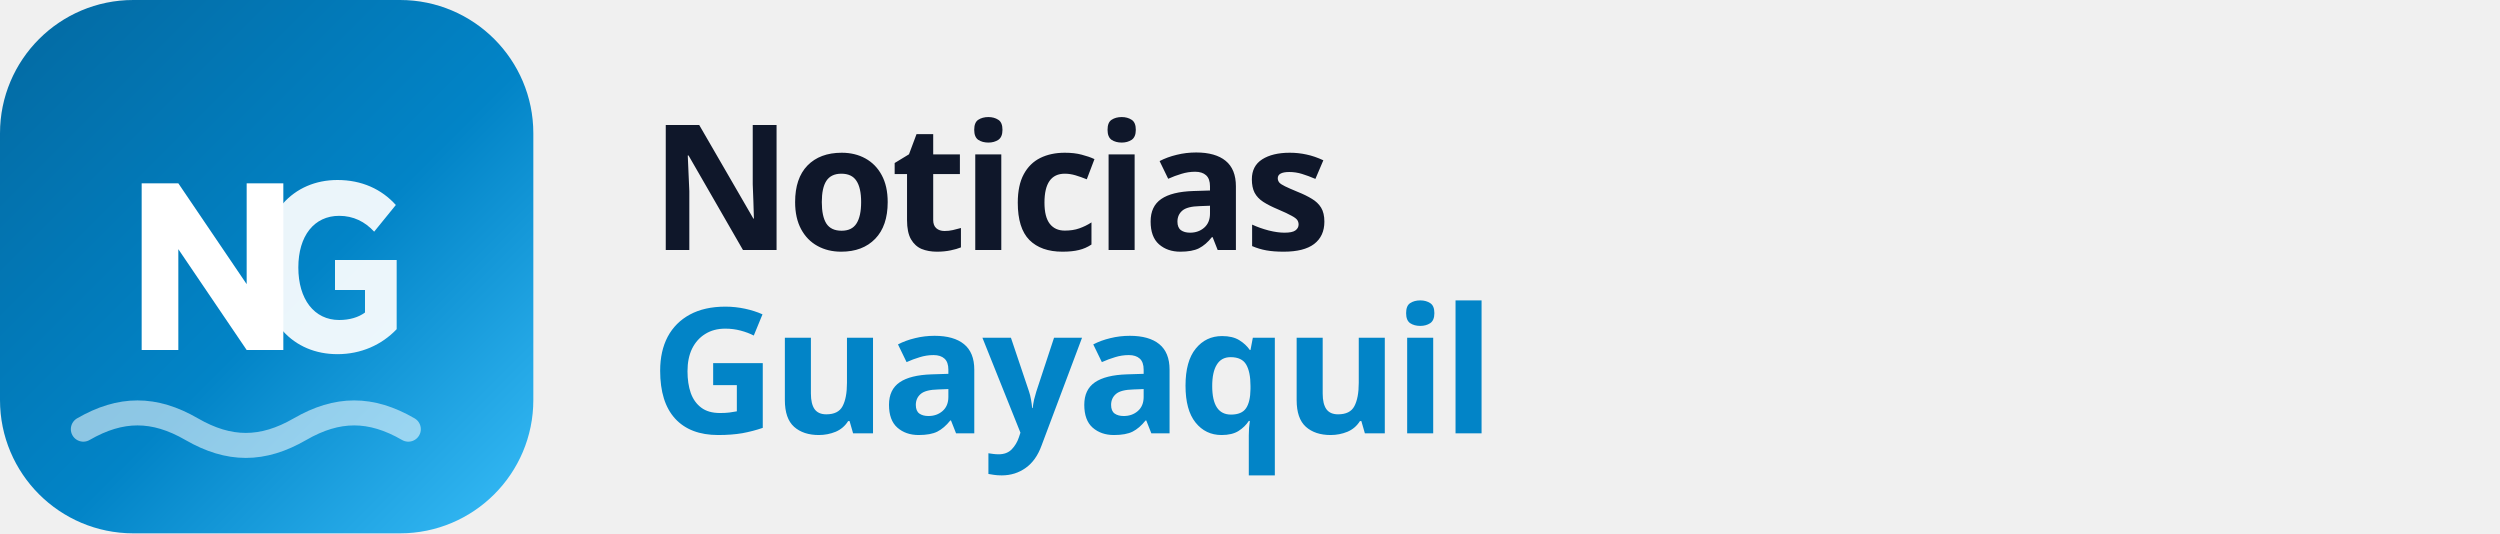
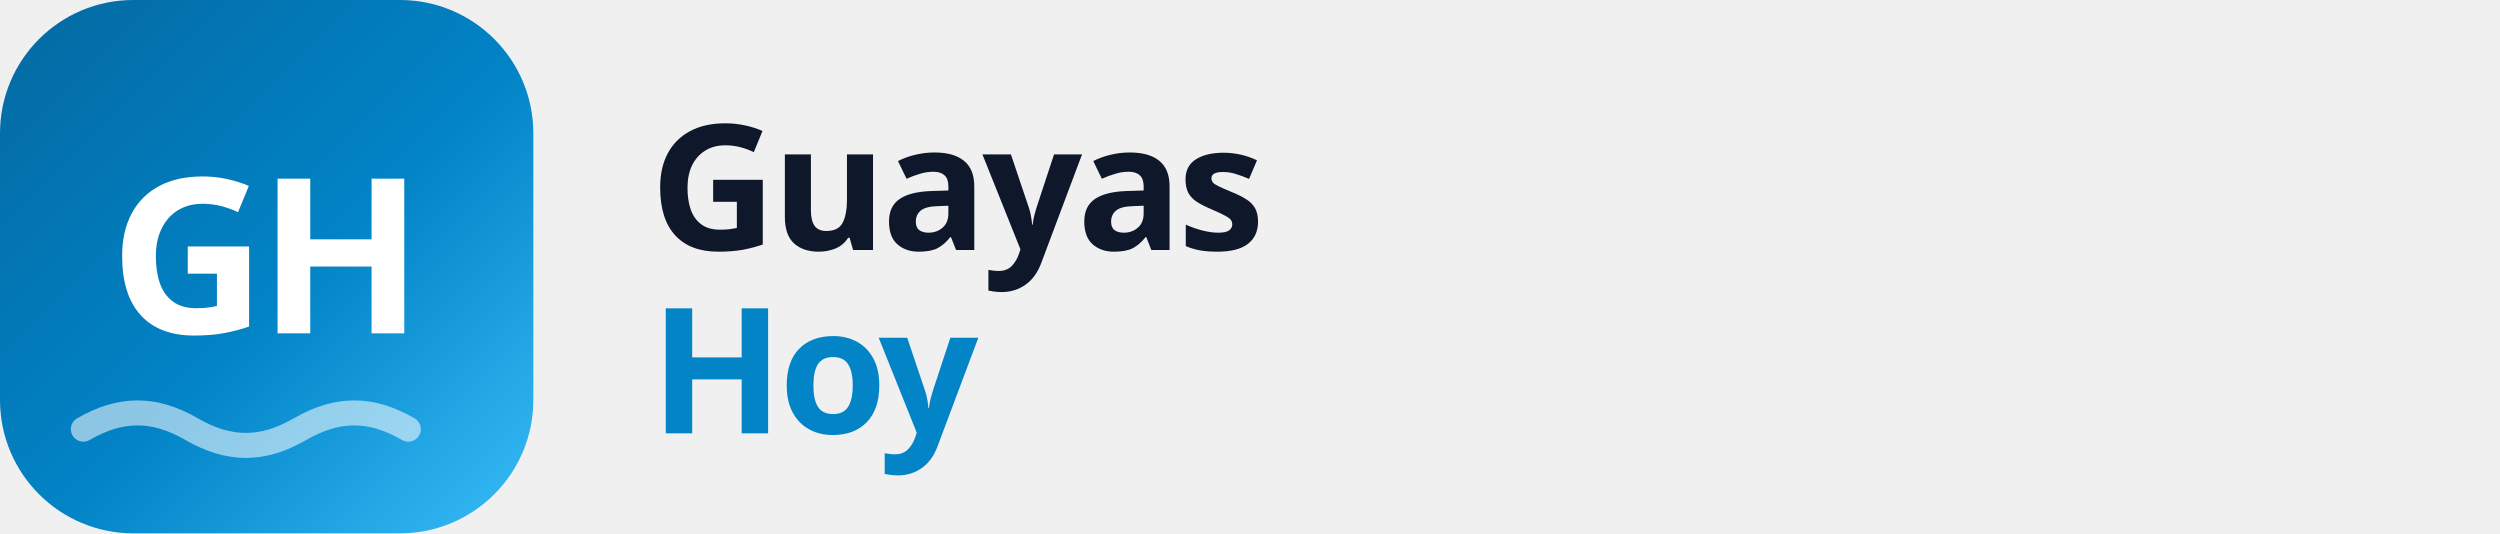
- <svg xmlns="http://www.w3.org/2000/svg" viewBox="0 0 300 64" role="img" aria-label="Noticias Guayaquil">
+ <svg xmlns="http://www.w3.org/2000/svg" viewBox="0 0 300 64" role="img" aria-label="Guayas Hoy">
  <defs>
-     <linearGradient id="ng-mark-dark" x1="0" y1="0" x2="1" y2="1">
+     <linearGradient id="gh-mark-dark" x1="0" y1="0" x2="1" y2="1">
      <stop offset="0%" stop-color="#0369A1" />
      <stop offset="55%" stop-color="#0284C7" />
      <stop offset="100%" stop-color="#38BDF8" />
    </linearGradient>
  </defs>
-   <rect width="64" height="64" rx="16" fill="url(#ng-mark-dark)" />
-   <path d="M17 42V22h4.4l8.2 12.1V22H34v20h-4.4l-8.2-12.1V42H17z" fill="#fff" />
-   <path d="M47.6 31.2v8.3c-1.8 1.9-4.3 3-7.1 3-5.3 0-9.1-3.9-9.1-10.4S35.2 21.6 40.5 21.6c2.9 0 5.3 1.1 7 3l-2.6 3.2c-1.1-1.2-2.5-1.9-4.2-1.9-3 0-4.9 2.4-4.9 6.2s1.9 6.3 4.9 6.3c1.2 0 2.3-.3 3.1-.9v-2.7h-3.6v-3.6h7.4z" fill="#fff" opacity=".92" />
+   <rect width="64" height="64" rx="16" fill="url(#gh-mark-dark)" />
+   <text x="32" y="40" text-anchor="middle" font-family="Atkinson Hyperlegible, Segoe UI, system-ui, sans-serif" font-size="26" font-weight="700" letter-spacing="-1" fill="#fff">GH</text>
  <path d="M10 51.5c4.5-2.6 8.5-2.6 13 0s8.5 2.6 13 0 8.5-2.6 13 0" fill="none" stroke="#fff" stroke-opacity=".55" stroke-width="3" stroke-linecap="round" />
-   <text x="78" y="30" font-family="Atkinson Hyperlegible, Segoe UI, system-ui, sans-serif" font-size="21" font-weight="700" letter-spacing="-0.6" fill="#0F172A">Noticias</text>
-   <text x="78" y="52" font-family="Atkinson Hyperlegible, Segoe UI, system-ui, sans-serif" font-size="21" font-weight="700" letter-spacing="-0.6" fill="#0284C7">Guayaquil</text>
+   <text x="78" y="30" font-family="Atkinson Hyperlegible, Segoe UI, system-ui, sans-serif" font-size="21" font-weight="700" letter-spacing="-0.6" fill="#0F172A">Guayas</text>
+   <text x="78" y="52" font-family="Atkinson Hyperlegible, Segoe UI, system-ui, sans-serif" font-size="21" font-weight="700" letter-spacing="-0.6" fill="#0284C7">Hoy</text>
</svg>
